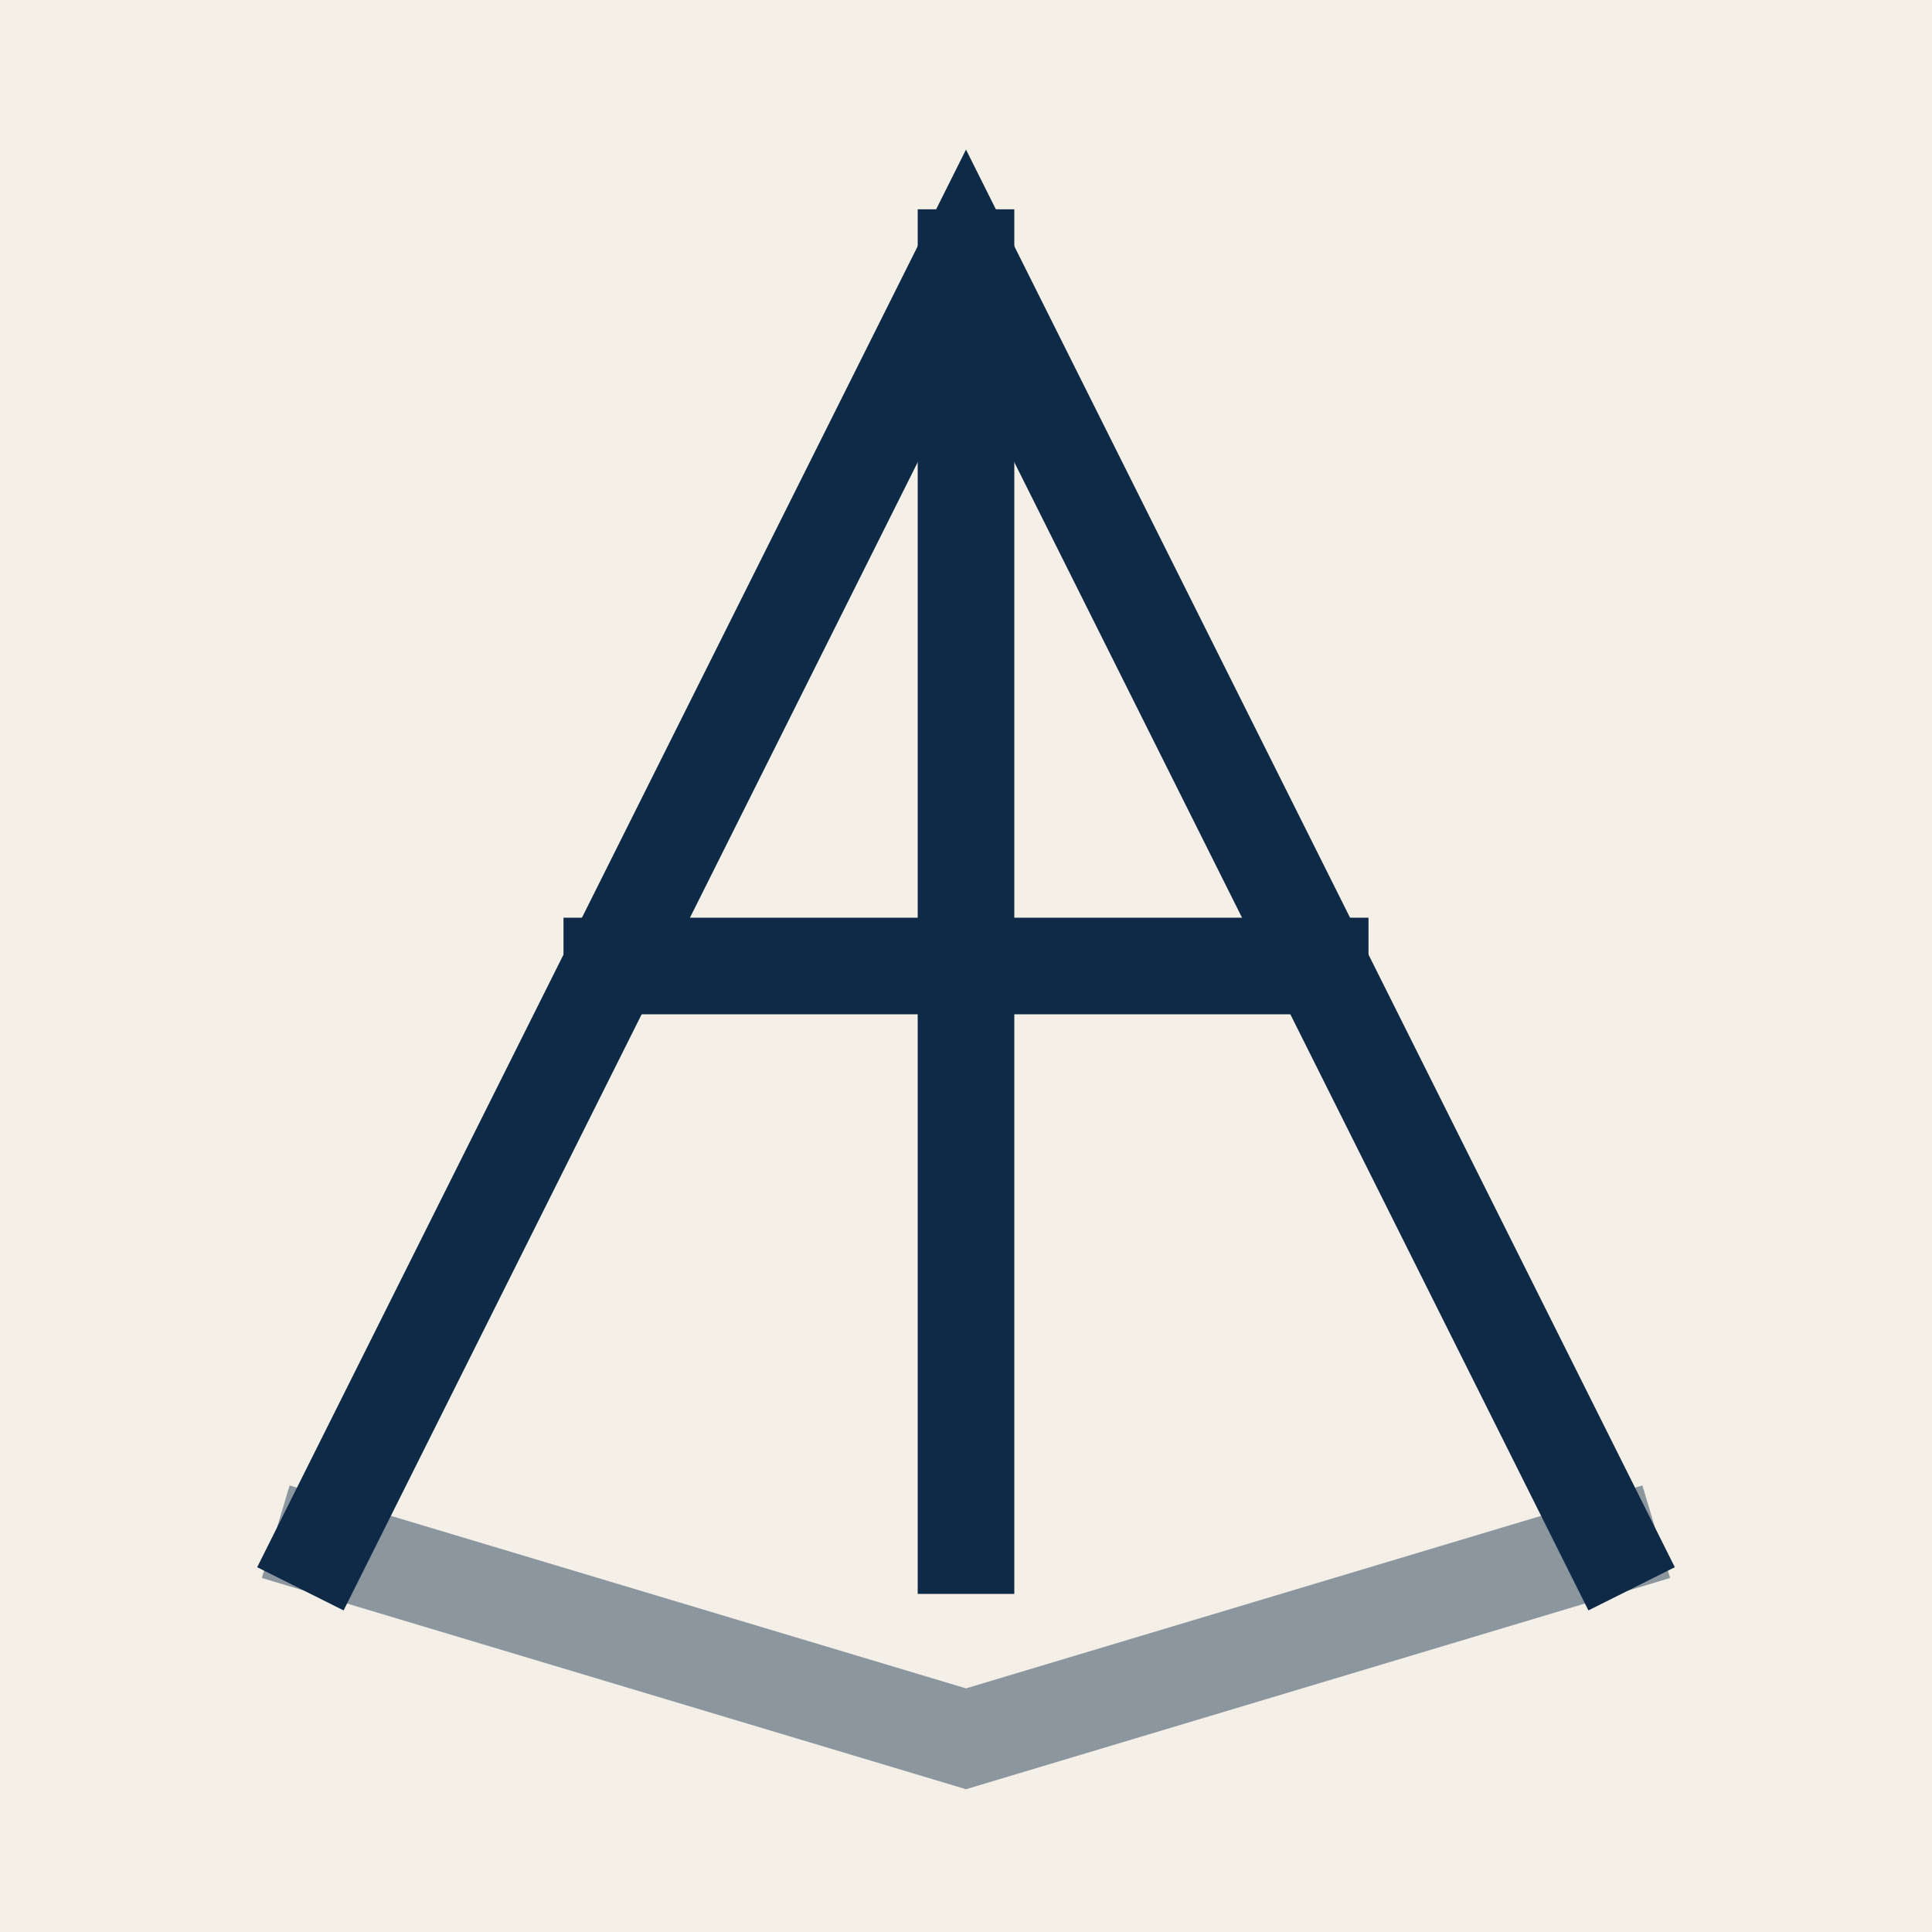
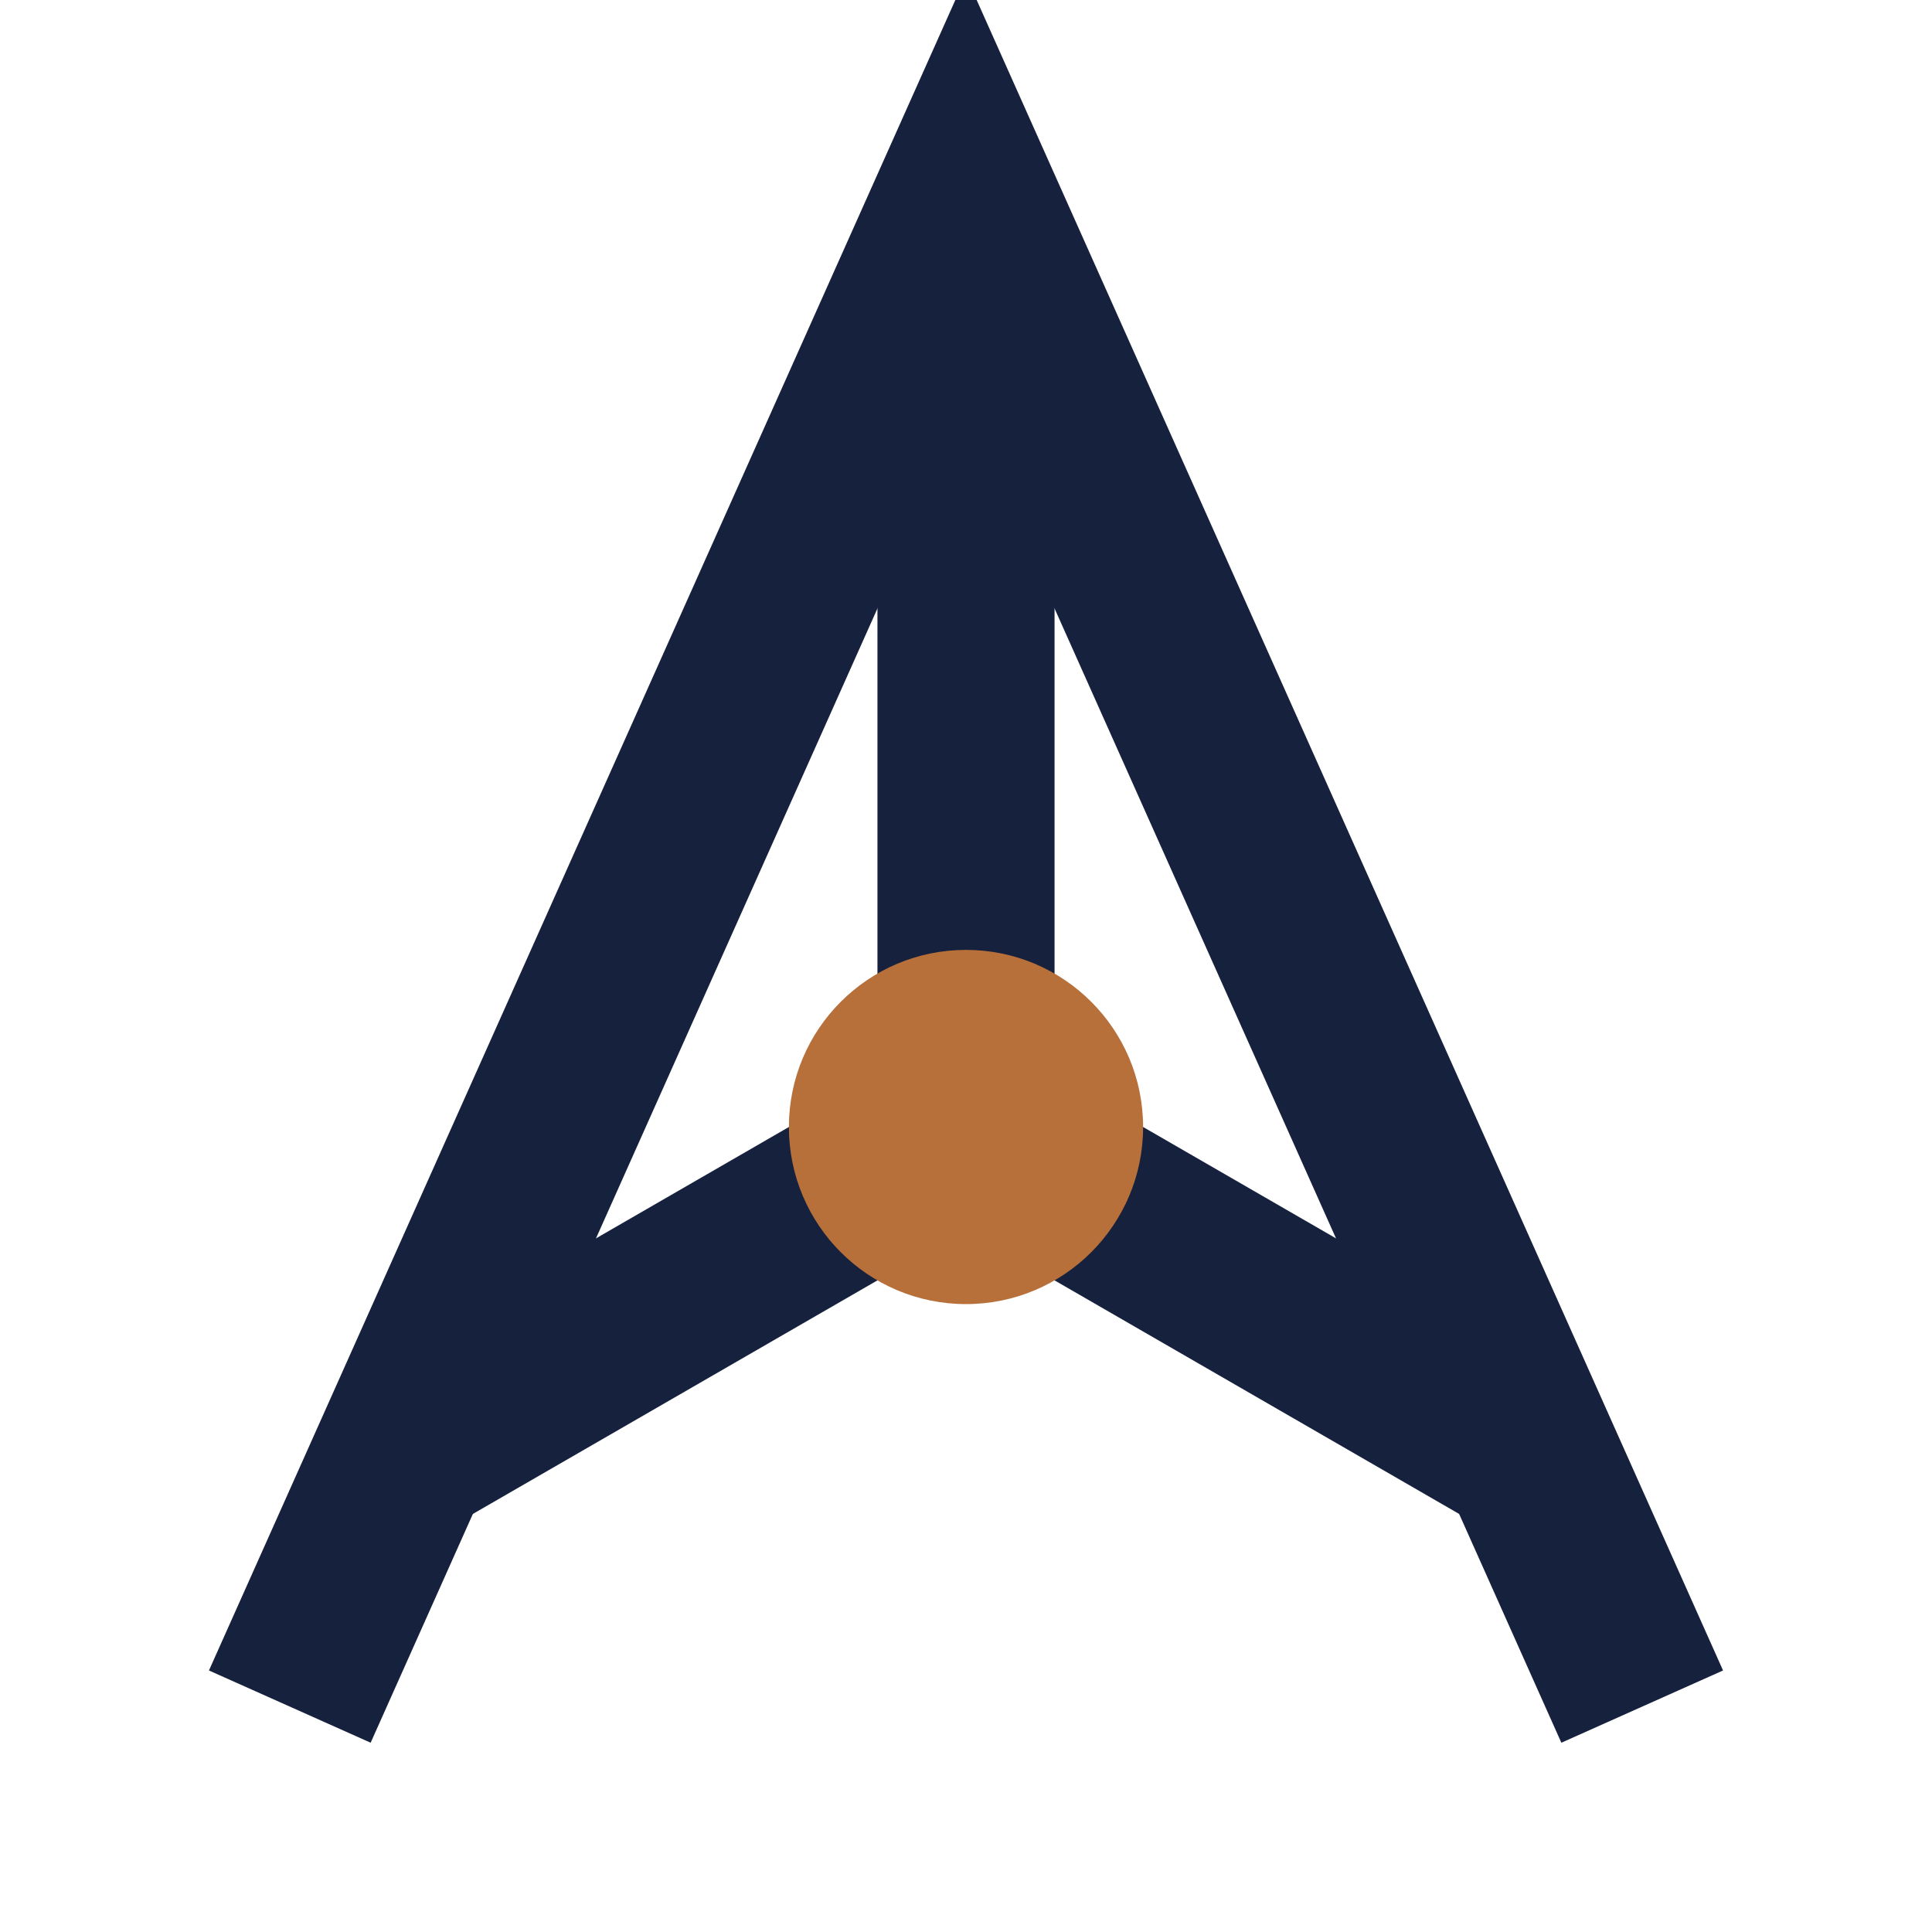
<svg xmlns="http://www.w3.org/2000/svg" viewBox="0 0 120 120" role="img" aria-label="Axonometra">
-   <rect width="120" height="120" fill="#F4EFE7" />
-   <g fill="none" stroke="#0E2A47" stroke-width="6" stroke-linecap="square" stroke-linejoin="miter">
-     <polyline points="20,96 60,16 100,96" />
-     <line x1="38" y1="60" x2="82" y2="60" />
-     <line x1="60" y1="16" x2="60" y2="96" />
+   <style>.i{stroke:#16213D}@media (prefers-color-scheme:dark){.i{stroke:#F2F0EA}}</style>
+   <g fill="none" class="i" stroke-width="11" stroke-linejoin="miter" stroke-linecap="butt">
+     <polyline points="18.00,106.00 60.00,12.00 102.00,106.00" />
+     <polyline points="25.08,90.16 60.00,70.00 94.92,90.16" />
+     <line x1="60.0" y1="12.0" x2="60.0" y2="70.0" />
  </g>
-   <polyline points="20,96 60,108 100,96" fill="none" stroke="#0E2A47" stroke-width="6" stroke-linecap="square" stroke-linejoin="miter" opacity="0.45" />
+   <circle cx="60.0" cy="70.0" r="11" fill="#B8703A" />
</svg>
